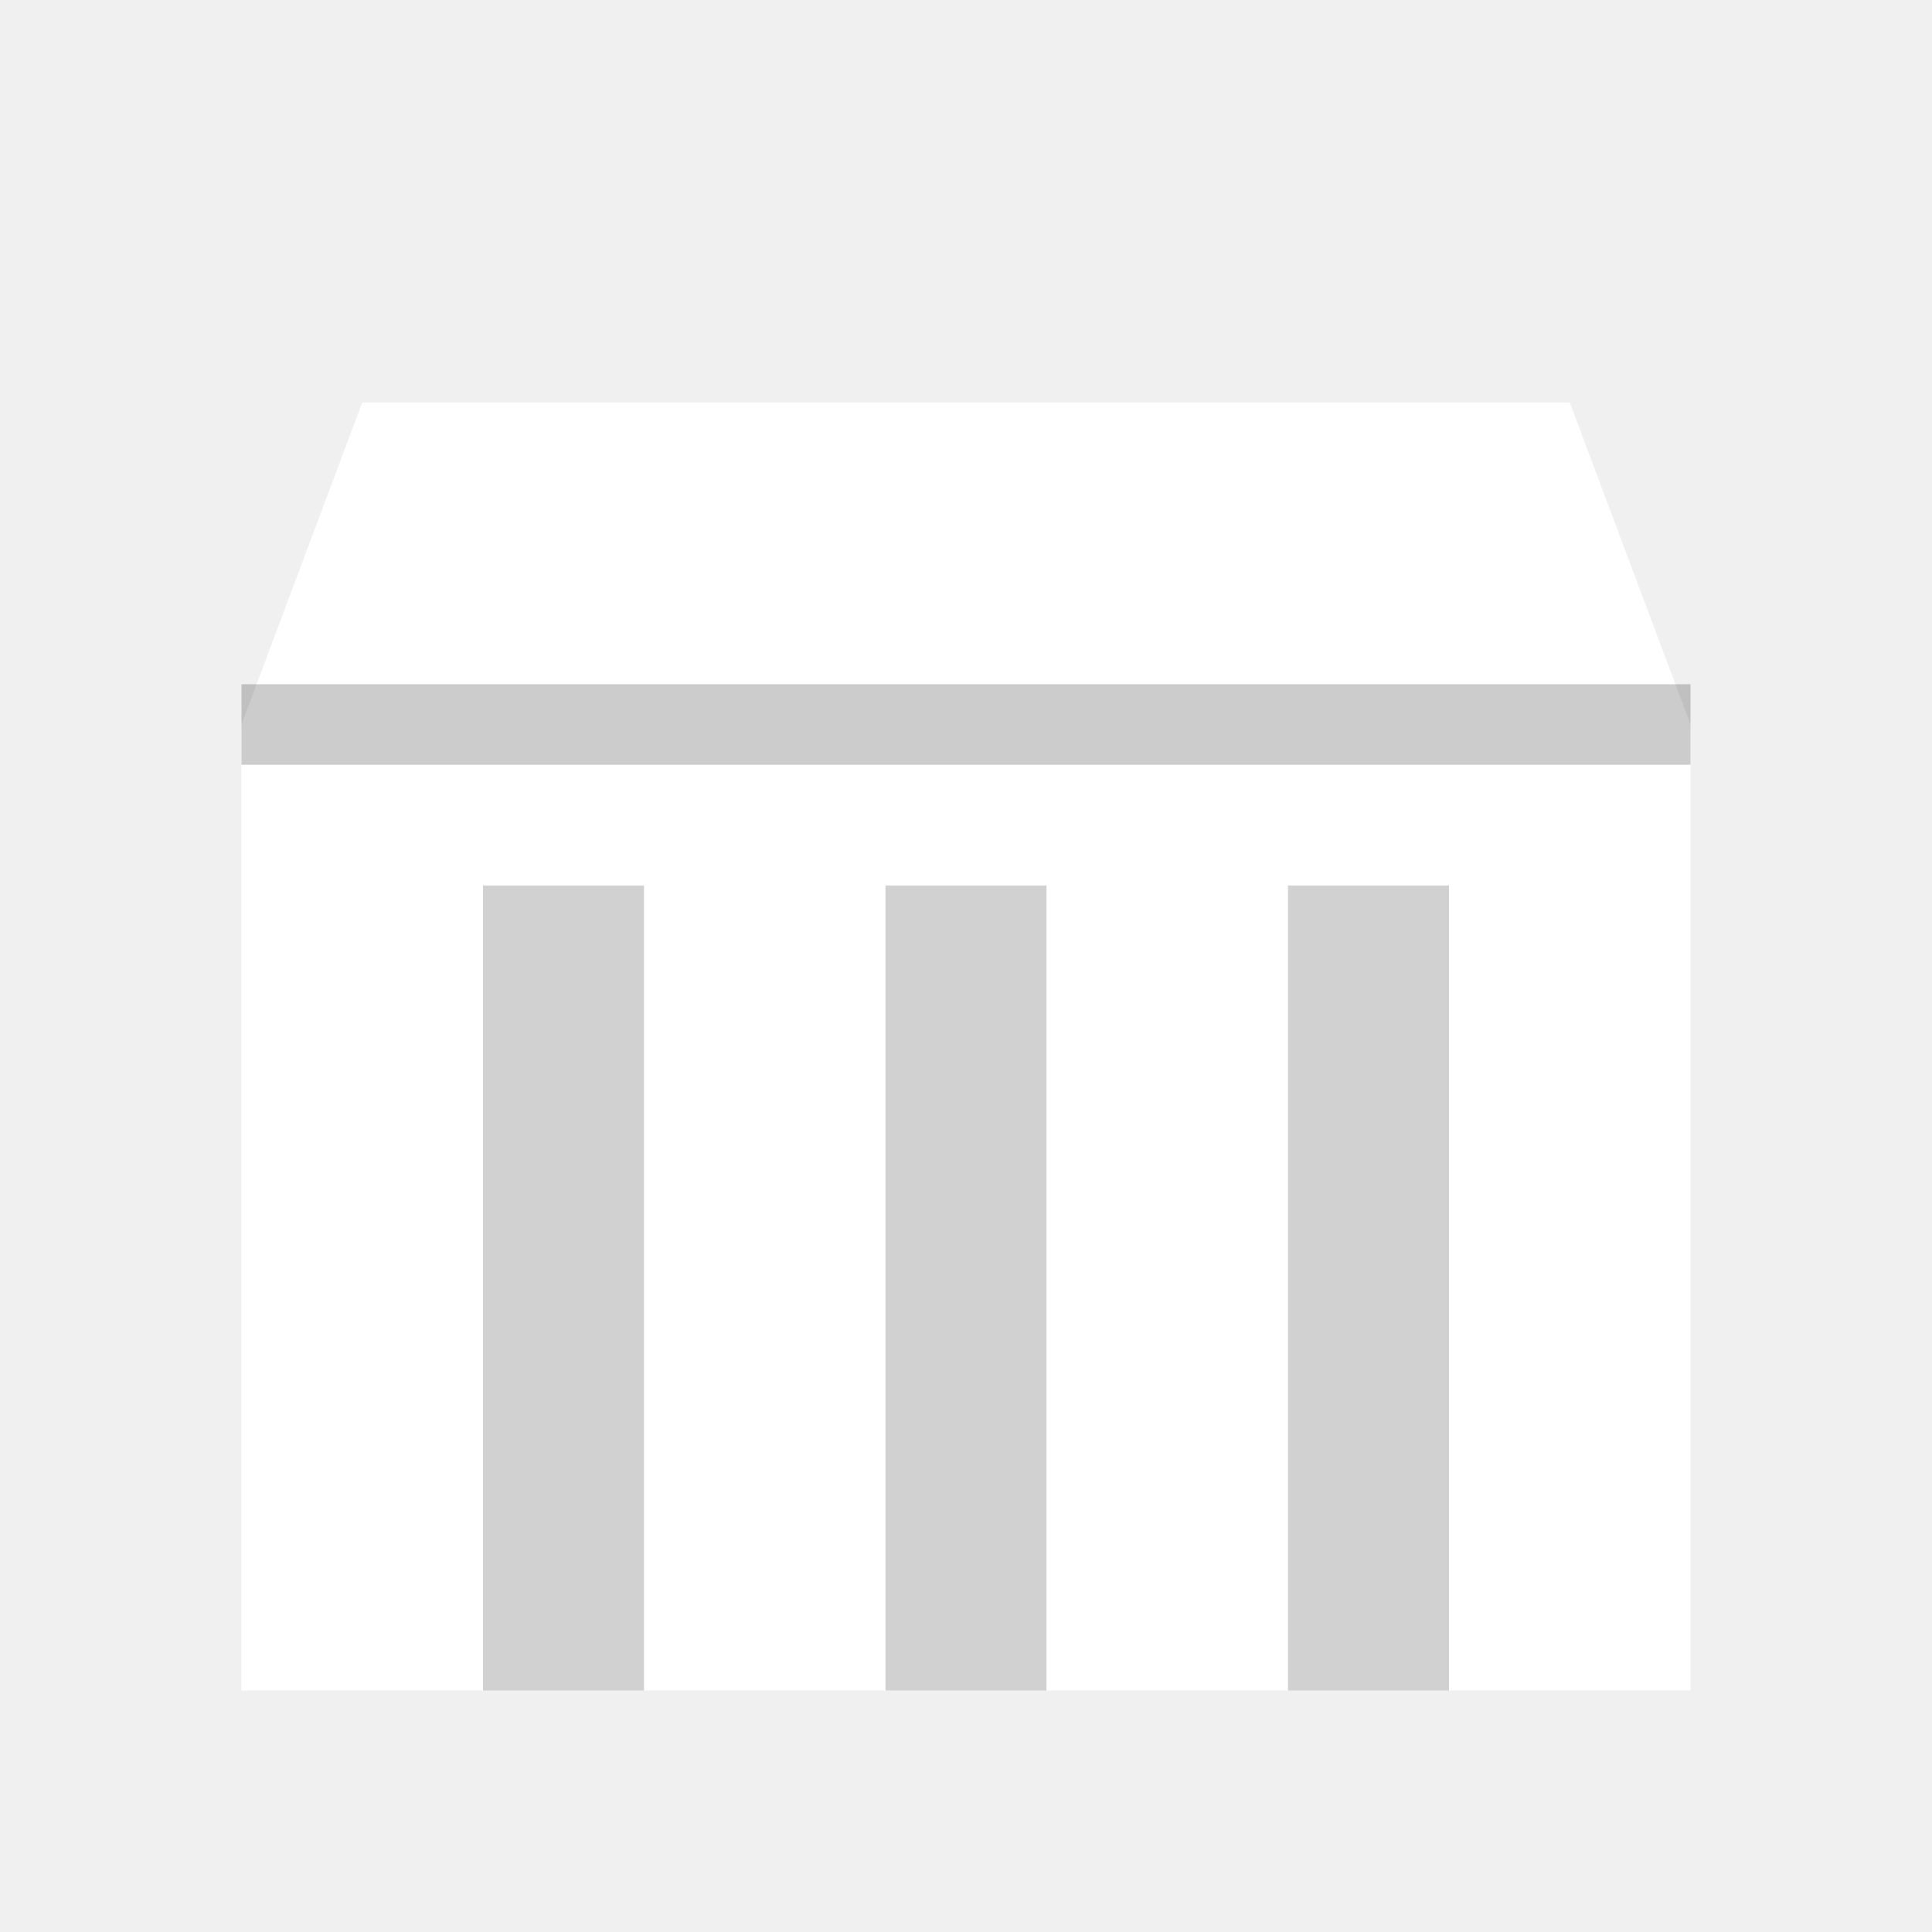
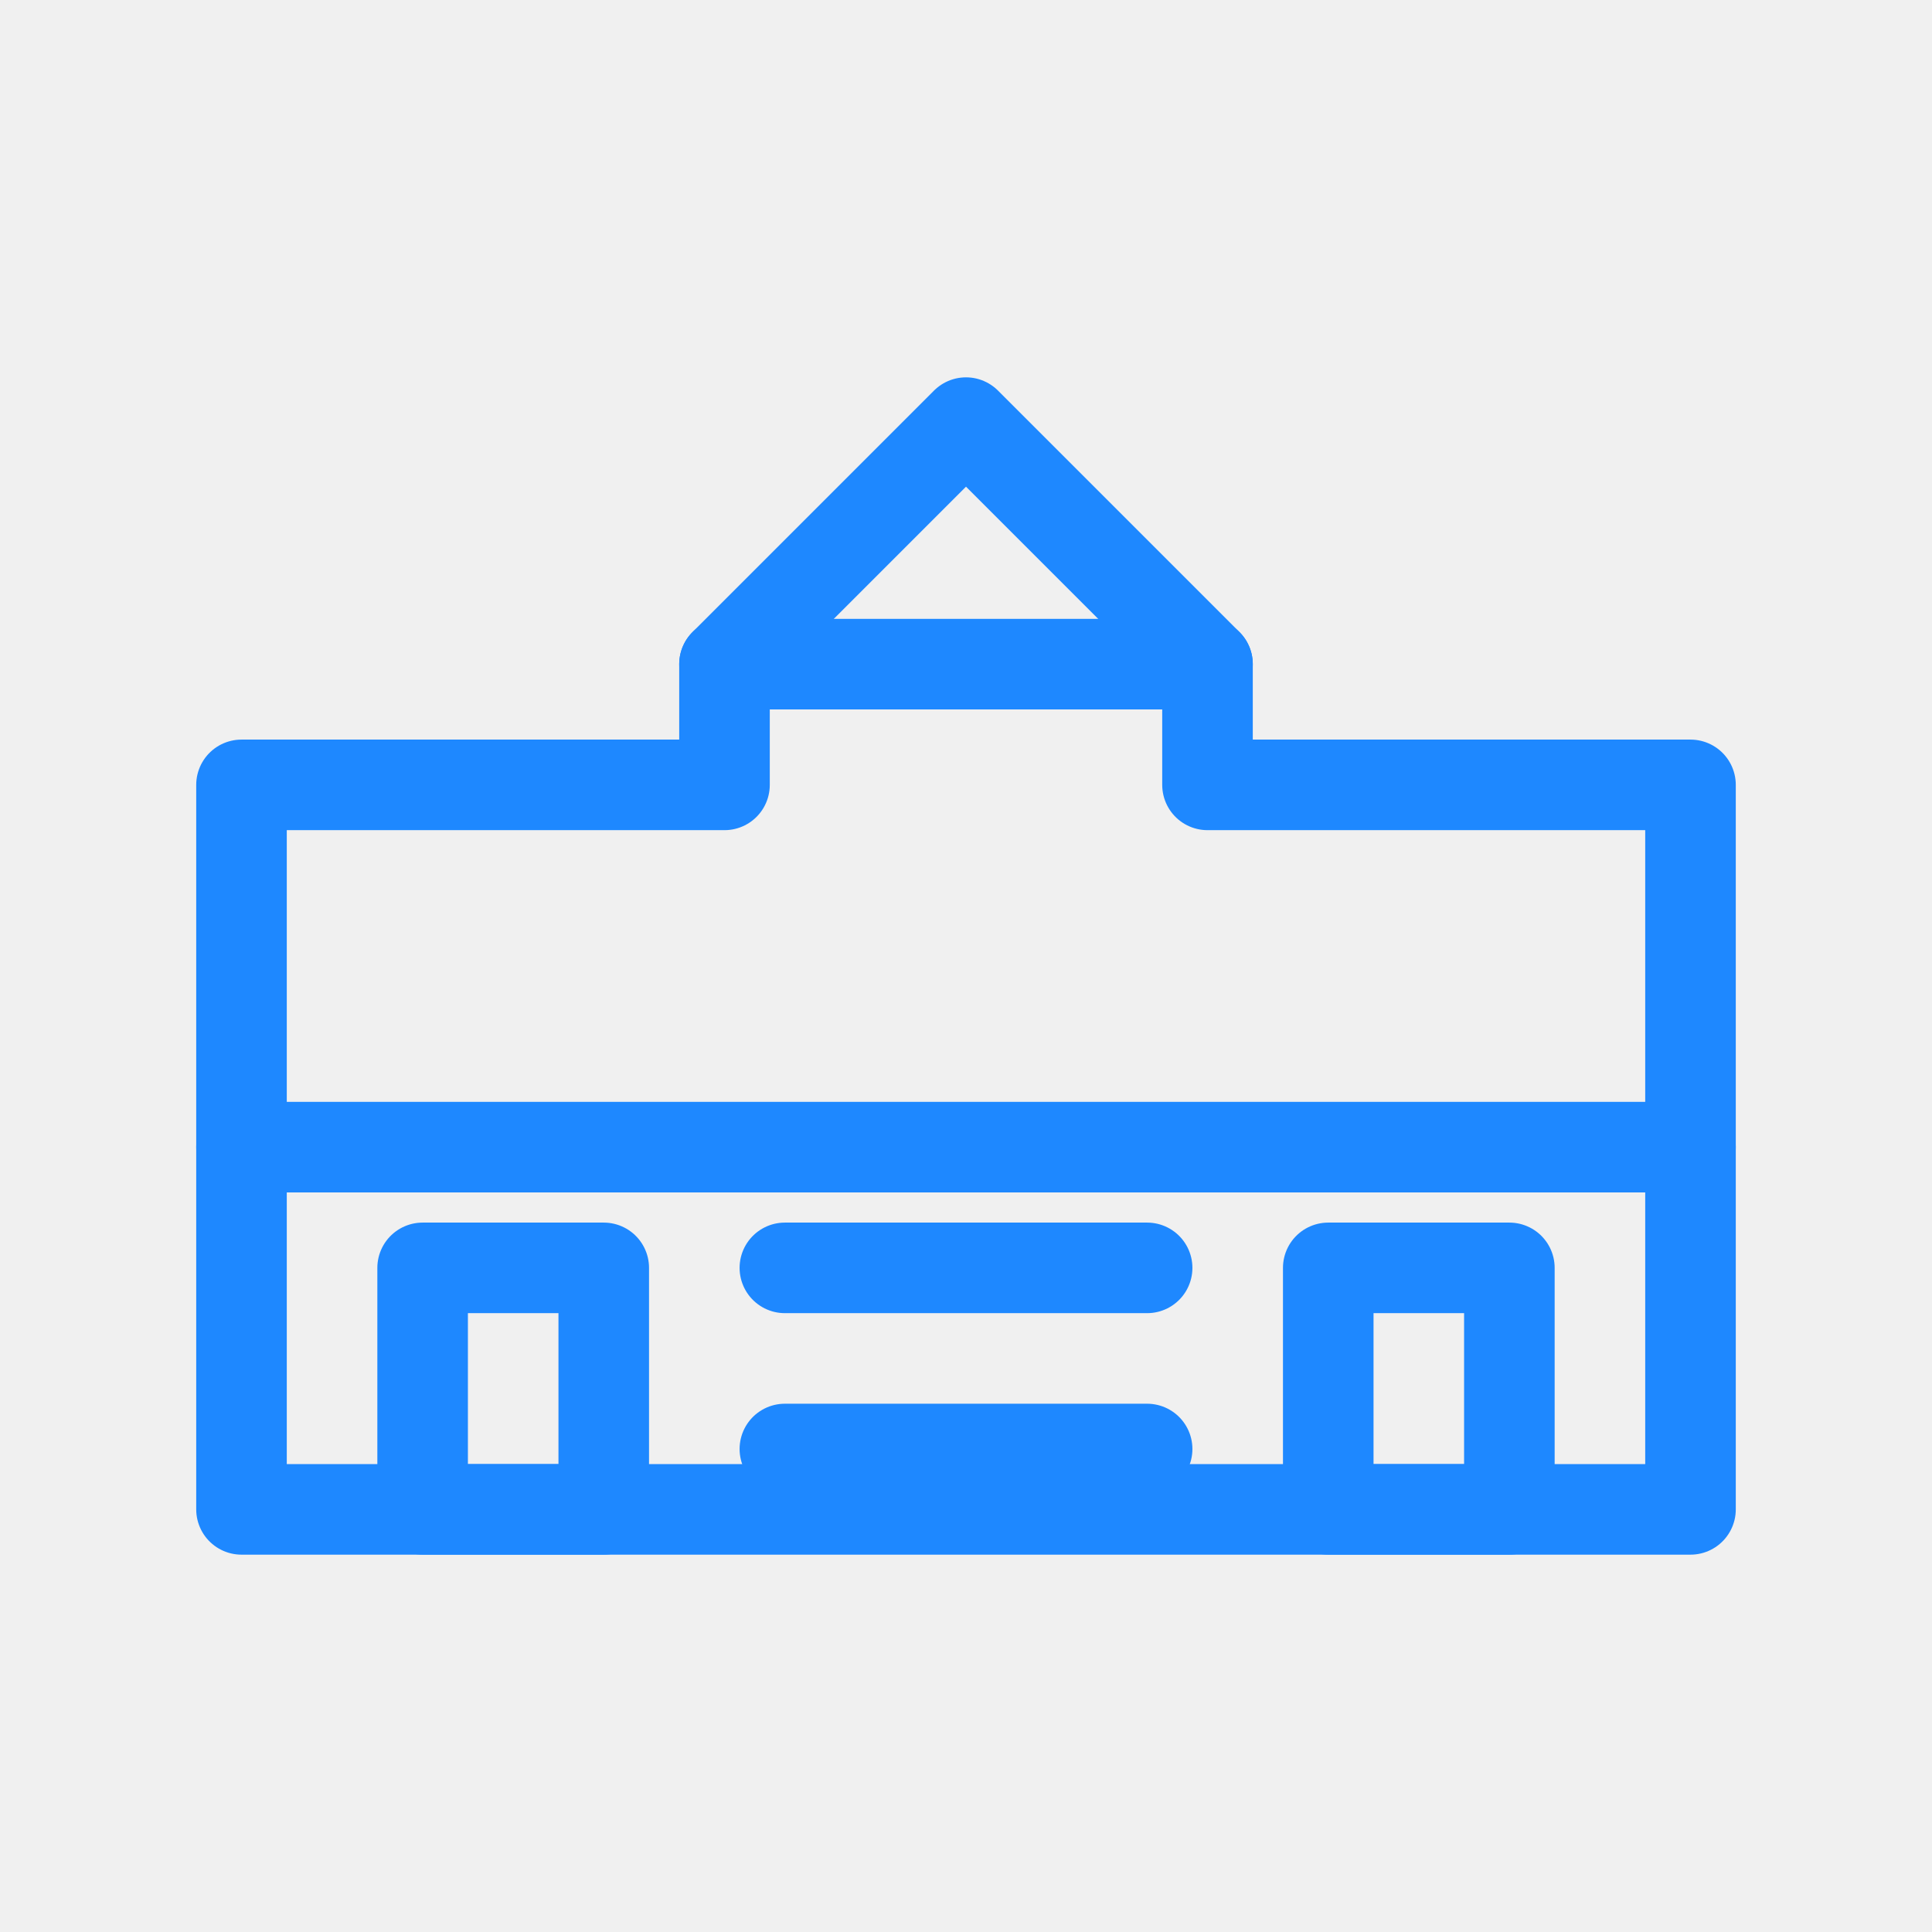
- <svg xmlns="http://www.w3.org/2000/svg" viewBox="0 0 24 24" fill="white">
-   <path d="M3 9l1.5-4h15L21 9v12H3V9z" fill="white" />
-   <rect x="6" y="11" width="2" height="10" fill="rgba(0,0,0,0.18)" />
-   <rect x="11" y="11" width="2" height="10" fill="rgba(0,0,0,0.18)" />
-   <rect x="16" y="11" width="2" height="10" fill="rgba(0,0,0,0.18)" />
-   <path d="M3 9h18" stroke="rgba(0,0,0,0.2)" stroke-width="1" />
+ <svg xmlns="http://www.w3.org/2000/svg" viewBox="0 0 64 64" fill="none" stroke="#1e88ff" stroke-width="3" stroke-linecap="round" stroke-linejoin="round">
+   <path d="M8 50 L8 26 L24 26 L24 22 L40 22 L40 26 L56 26 L56 50 Z" />
+   <line x1="8" y1="38" x2="56" y2="38" />
+   <rect x="14" y="42" width="6" height="8" />
+   <rect x="44" y="42" width="6" height="8" />
+   <line x1="26" y1="42" x2="38" y2="42" />
+   <line x1="26" y1="48" x2="38" y2="48" />
+   <path d="M24 22 L32 14 L40 22" />
</svg>
